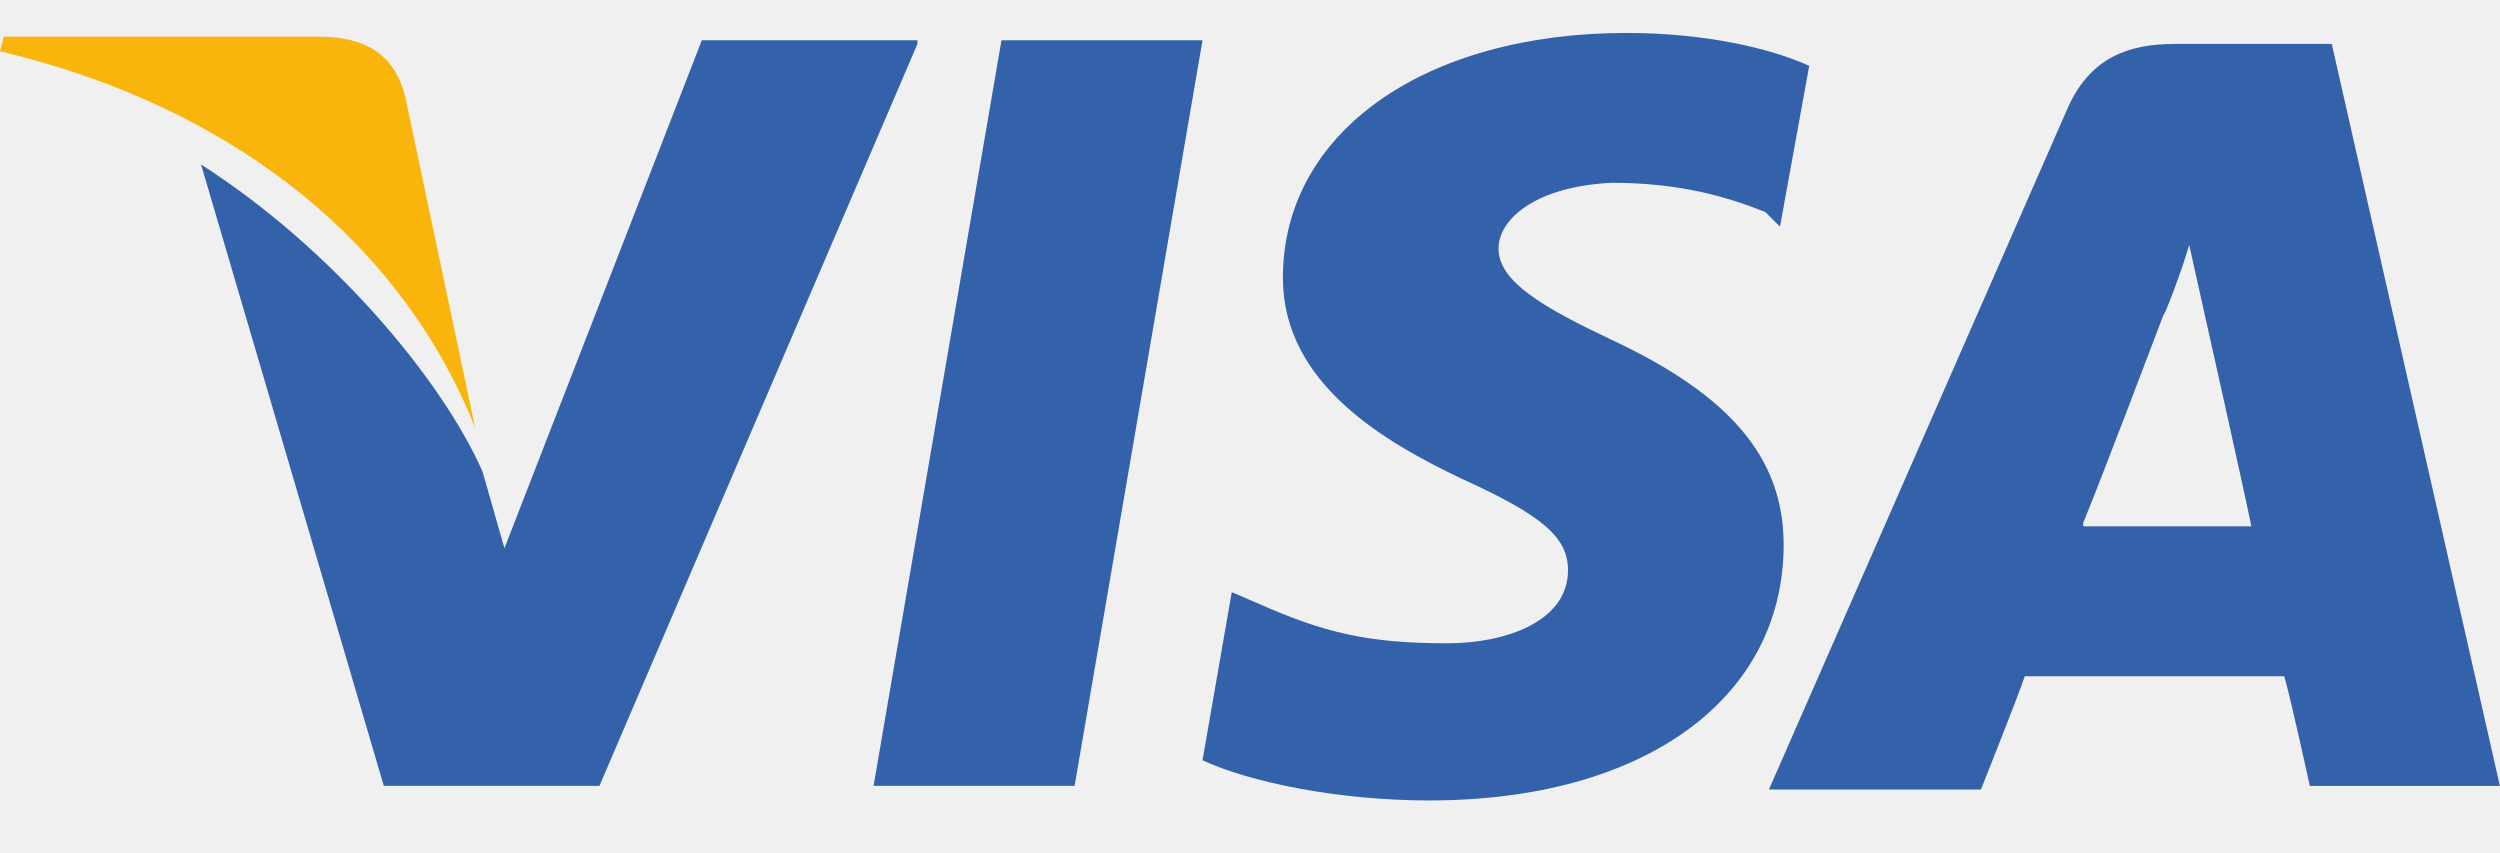
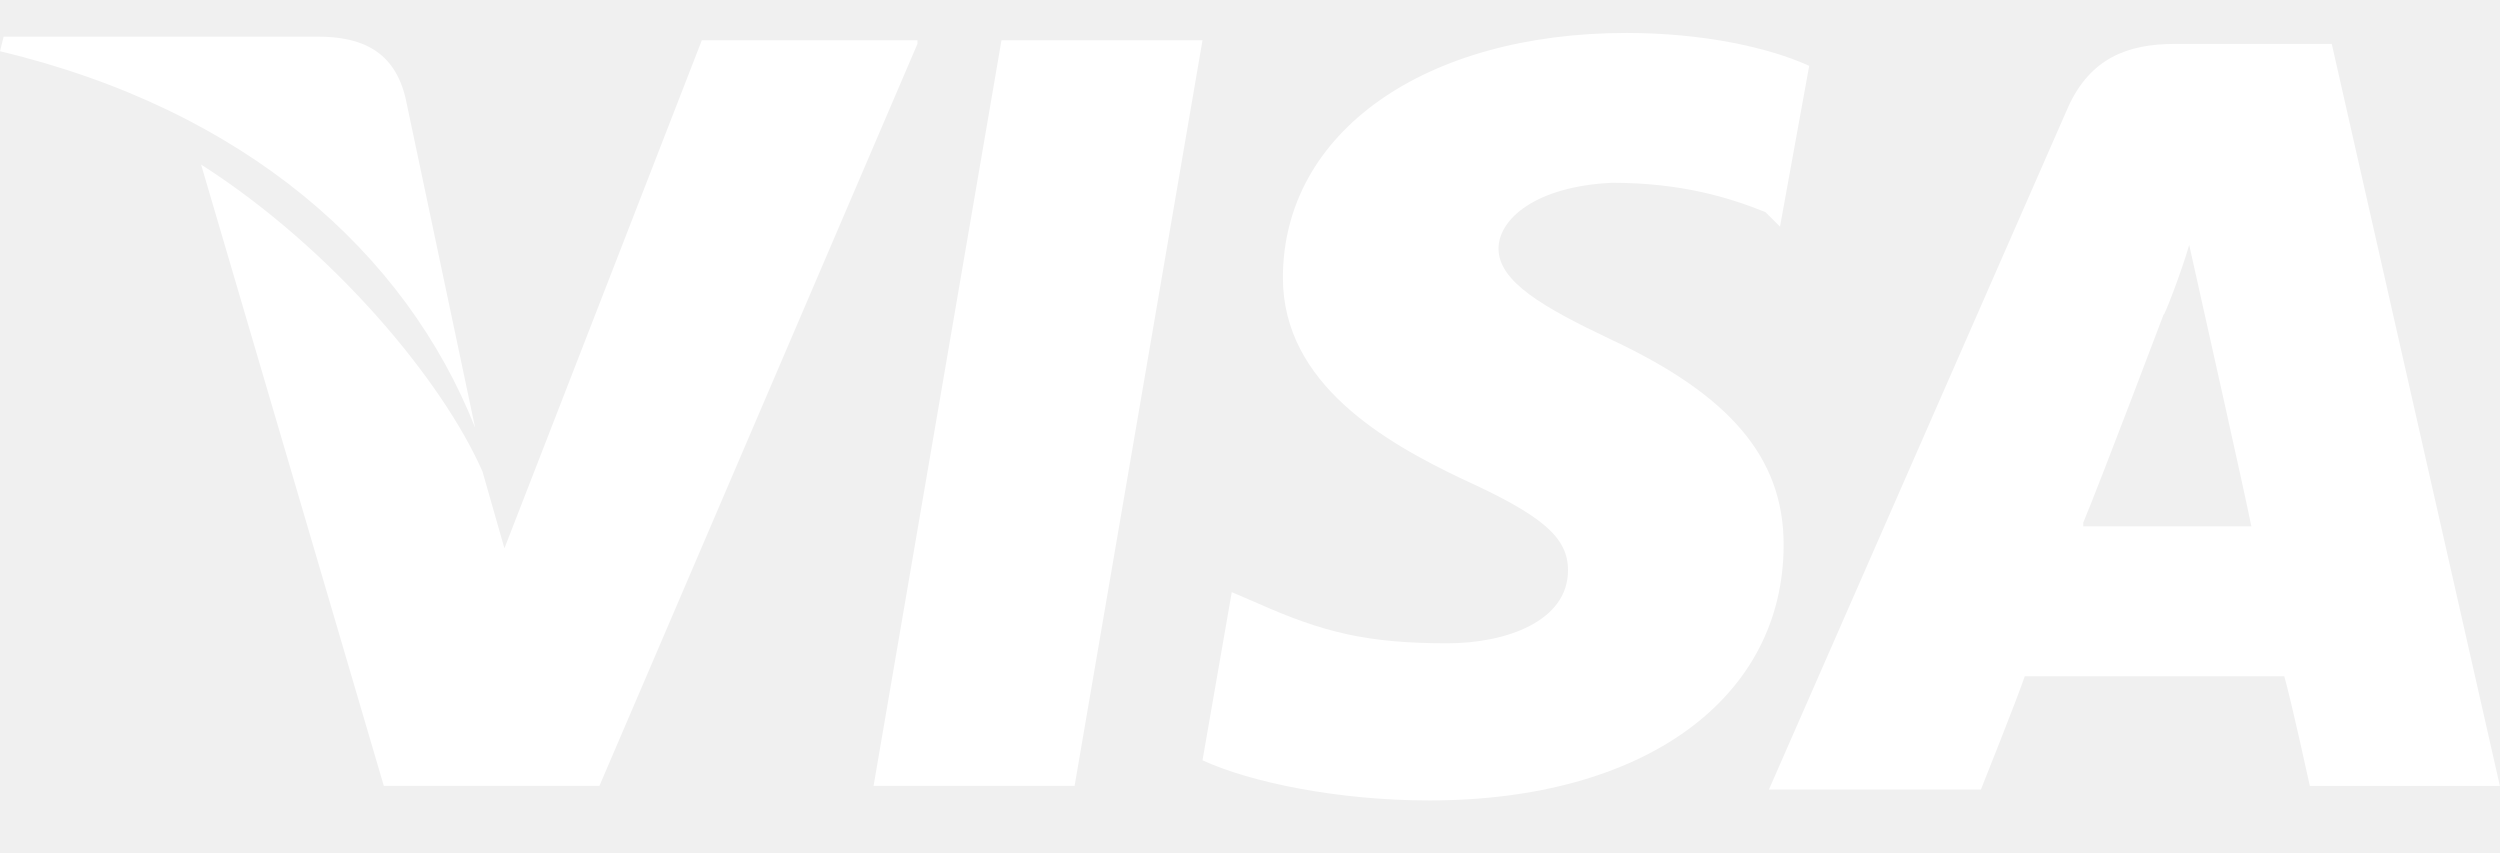
<svg xmlns="http://www.w3.org/2000/svg" width="44" height="15" viewBox="0 0 44 15" fill="none">
-   <path d="M41.039 0.773H38.273C37.437 0.773 36.794 1.031 36.407 1.867L31.133 13.896H34.864C34.864 13.896 35.507 12.288 35.636 11.902C36.022 11.902 39.688 11.902 40.203 11.902C40.331 12.352 40.653 13.832 40.653 13.832H43.998L41.039 0.773ZM36.665 9.2C36.986 8.428 38.08 5.534 38.08 5.534C38.08 5.598 38.402 4.762 38.53 4.311L38.788 5.469C38.788 5.469 39.495 8.621 39.624 9.264H36.665V9.2Z" fill="#3362AB" />
-   <path d="M31.392 9.586C31.392 12.287 28.948 14.088 25.152 14.088C23.544 14.088 22 13.767 21.164 13.381L21.679 10.422L22.129 10.615C23.287 11.13 24.059 11.322 25.474 11.322C26.503 11.322 27.597 10.937 27.597 10.036C27.597 9.457 27.146 9.071 25.731 8.428C24.38 7.785 22.579 6.755 22.579 4.89C22.579 2.317 25.088 0.58 28.626 0.58C29.977 0.58 31.134 0.837 31.842 1.159L31.328 3.989L31.07 3.732C30.427 3.475 29.591 3.217 28.369 3.217C27.018 3.282 26.374 3.861 26.374 4.375C26.374 4.954 27.146 5.404 28.369 5.983C30.427 6.948 31.392 8.042 31.392 9.586Z" fill="#3362AB" />
-   <path d="M0 0.902L0.064 0.645H5.596C6.368 0.645 6.947 0.902 7.14 1.738L8.362 7.527C7.14 4.44 4.31 1.931 0 0.902Z" fill="#F9B50B" />
-   <path d="M16.147 0.773L10.55 13.831H6.755L3.539 2.896C5.855 4.376 7.785 6.691 8.492 8.299L8.878 9.65L12.352 0.709H16.147V0.773Z" fill="#3362AB" />
-   <path d="M17.626 0.709H21.164L18.913 13.831H15.375L17.626 0.709Z" fill="#3362AB" />
+   <path d="M41.039 0.773H38.273C37.437 0.773 36.794 1.031 36.407 1.867L31.133 13.896H34.864C34.864 13.896 35.507 12.288 35.636 11.902C36.022 11.902 39.688 11.902 40.203 11.902C40.331 12.352 40.653 13.832 40.653 13.832H43.998L41.039 0.773ZM36.665 9.2C36.986 8.428 38.08 5.534 38.08 5.534C38.08 5.598 38.402 4.762 38.53 4.311L38.788 5.469C38.788 5.469 39.495 8.621 39.624 9.264H36.665V9.2Z" fill="#FFFFFF" />
+   <path d="M31.392 9.586C31.392 12.287 28.948 14.088 25.152 14.088C23.544 14.088 22 13.767 21.164 13.381L21.679 10.422L22.129 10.615C23.287 11.13 24.059 11.322 25.474 11.322C26.503 11.322 27.597 10.937 27.597 10.036C27.597 9.457 27.146 9.071 25.731 8.428C24.38 7.785 22.579 6.755 22.579 4.89C22.579 2.317 25.088 0.58 28.626 0.58C29.977 0.58 31.134 0.837 31.842 1.159L31.328 3.989L31.07 3.732C30.427 3.475 29.591 3.217 28.369 3.217C27.018 3.282 26.374 3.861 26.374 4.375C26.374 4.954 27.146 5.404 28.369 5.983C30.427 6.948 31.392 8.042 31.392 9.586Z" fill="#FFFFFF" />
+   <path d="M0 0.902L0.064 0.645H5.596C6.368 0.645 6.947 0.902 7.14 1.738L8.362 7.527C7.14 4.44 4.31 1.931 0 0.902Z" fill="#FFFFFF" />
+   <path d="M16.147 0.773L10.55 13.831H6.755L3.539 2.896C5.855 4.376 7.785 6.691 8.492 8.299L8.878 9.65L12.352 0.709H16.147V0.773Z" fill="#FFFFFF" />
+   <path d="M17.626 0.709H21.164L18.913 13.831H15.375L17.626 0.709Z" fill="#FFFFFF" />
</svg>
